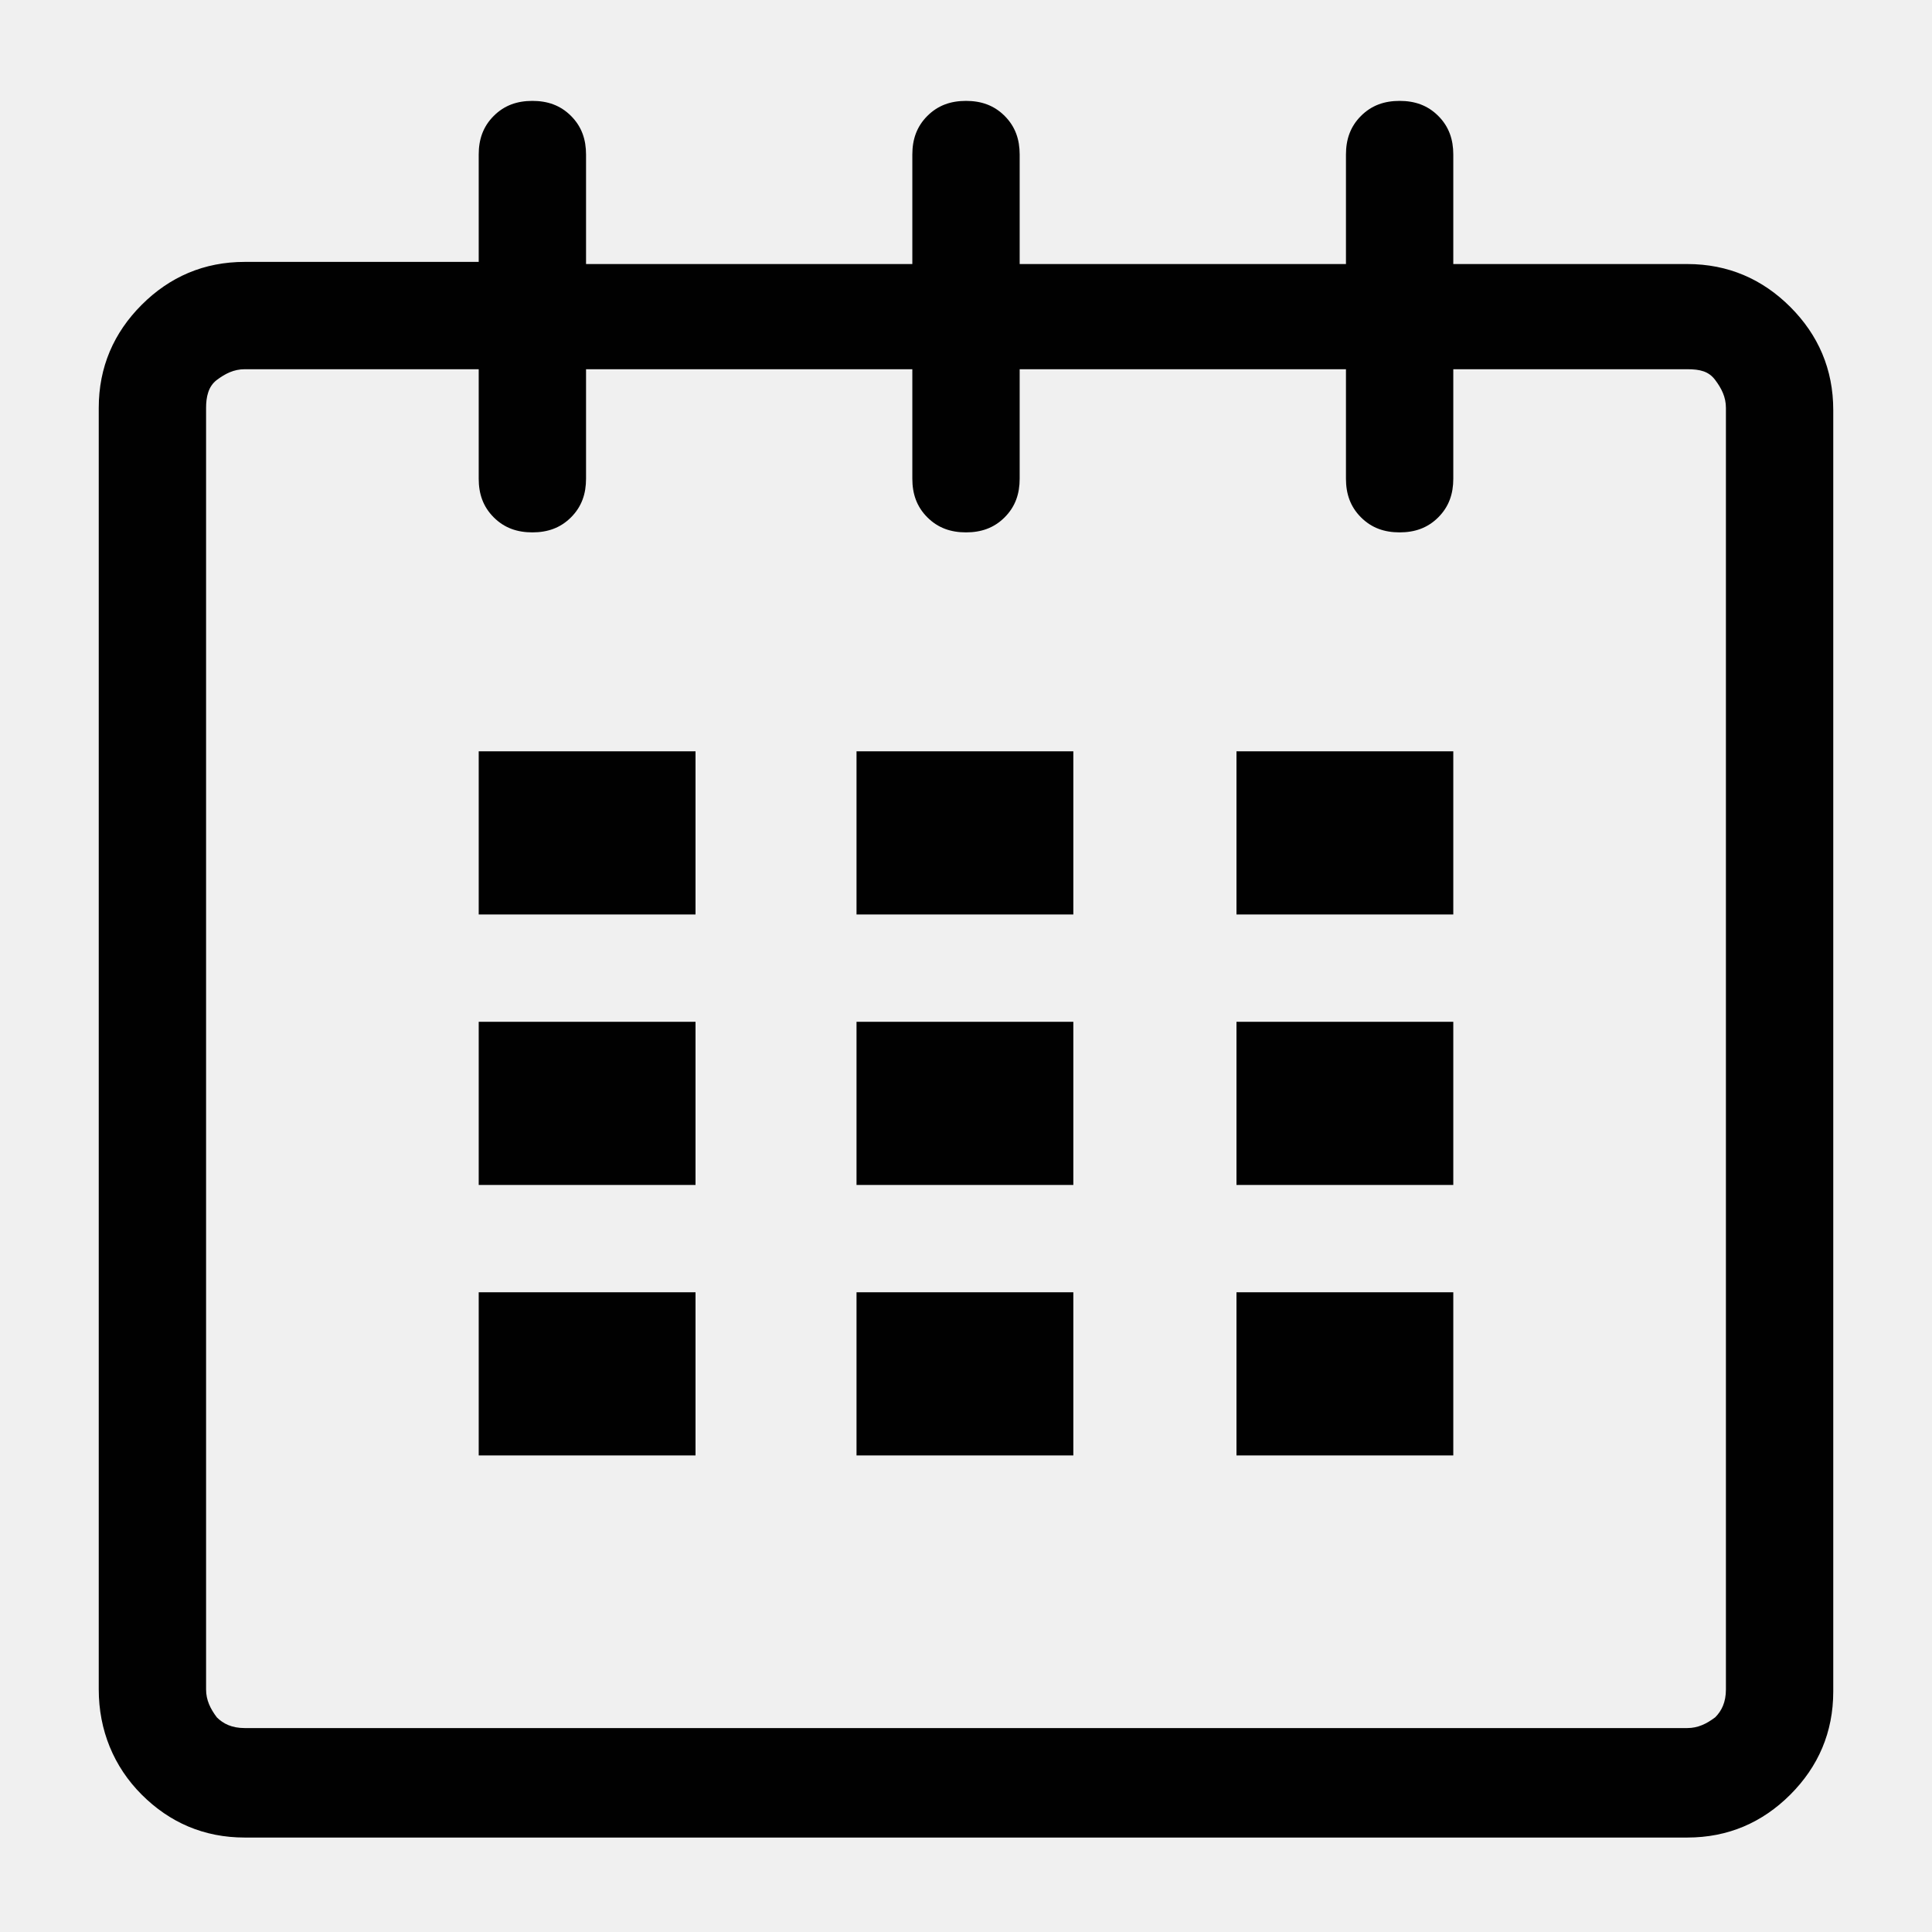
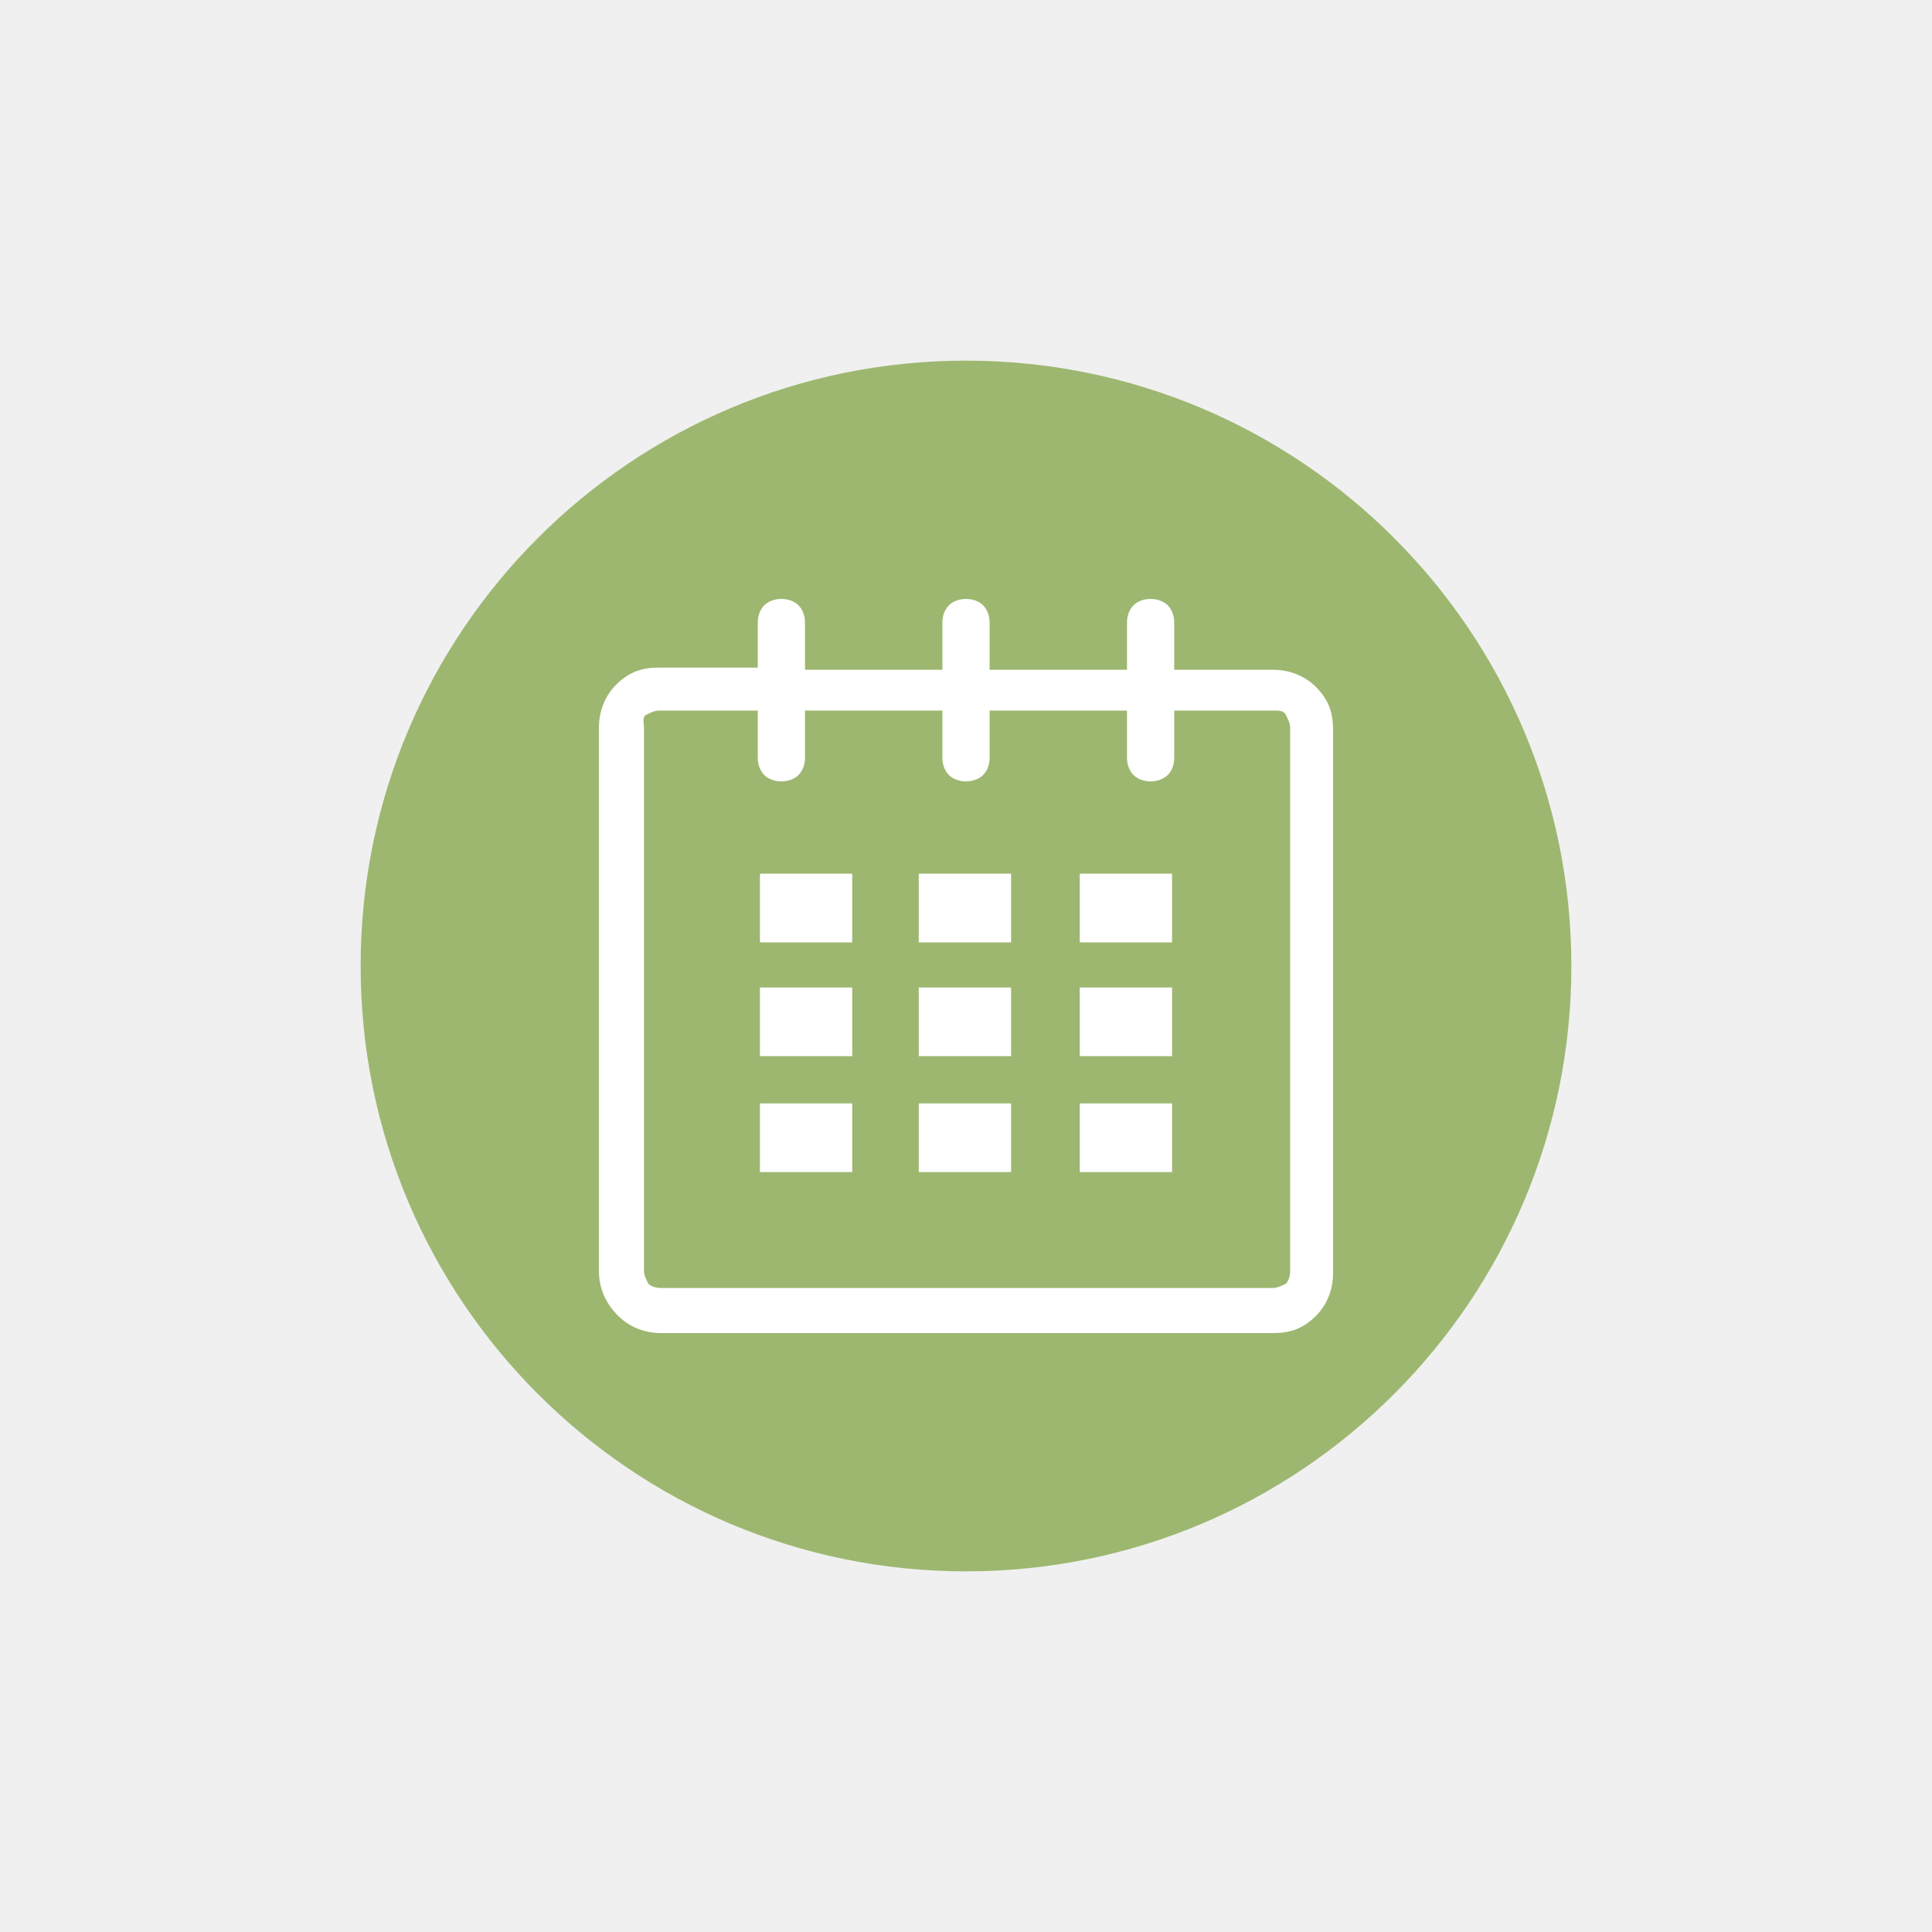
- <svg xmlns="http://www.w3.org/2000/svg" version="1.1" id="Layer_1" x="0px" y="0px" viewBox="0 0 90 90" enable-background="new 0 0 90 90" xml:space="preserve">
+ <svg xmlns="http://www.w3.org/2000/svg" version="1.1" id="Layer_1" x="0px" y="0px" viewBox="-4 6 90 90" style="enable-background:new -4 6 90 90;" xml:space="preserve">
+   <style type="text/css">
+ 	.st0{fill:#9DB770;}
+ 	.st1{fill:#FFFFFF;}
+ </style>
+   <circle class="st0" cx="41" cy="51" r="28.2" />
  <g>
-     <path fill="#010101" d="M4.6,78.7V19c0-1.9,0.7-3.5,2-4.8s2.9-2,4.8-2h10.9V7.2c0-0.7,0.2-1.3,0.7-1.8s1.1-0.7,1.8-0.7   c0.7,0,1.3,0.2,1.8,0.7c0.5,0.5,0.7,1.1,0.7,1.8v5.1h15.2V7.2c0-0.7,0.2-1.3,0.7-1.8s1.1-0.7,1.8-0.7c0.7,0,1.3,0.2,1.8,0.7   s0.7,1.1,0.7,1.8v5.1h15.2V7.2c0-0.7,0.2-1.3,0.7-1.8c0.5-0.5,1.1-0.7,1.8-0.7c0.7,0,1.3,0.2,1.8,0.7s0.7,1.1,0.7,1.8v5.1h10.9   c1.9,0,3.5,0.7,4.8,2c1.3,1.3,2,2.9,2,4.8v59.7c0,1.9-0.7,3.5-2,4.8c-1.3,1.3-2.9,2-4.8,2H11.4c-1.9,0-3.5-0.7-4.8-2   S4.6,80.6,4.6,78.7L4.6,78.7z M9.6,78.7c0,0.5,0.2,0.9,0.5,1.3c0.3,0.3,0.7,0.5,1.3,0.5h67.2c0.5,0,0.9-0.2,1.3-0.5   c0.3-0.3,0.5-0.7,0.5-1.3V19c0-0.5-0.2-0.9-0.5-1.3s-0.7-0.5-1.3-0.5H67.7v5.1c0,0.7-0.2,1.3-0.7,1.8s-1.1,0.7-1.8,0.7   c-0.7,0-1.3-0.2-1.8-0.7c-0.5-0.5-0.7-1.1-0.7-1.8v-5.1H47.5v5.1c0,0.7-0.2,1.3-0.7,1.8c-0.5,0.5-1.1,0.7-1.8,0.7   c-0.7,0-1.3-0.2-1.8-0.7s-0.7-1.1-0.7-1.8v-5.1H27.3v5.1c0,0.7-0.2,1.3-0.7,1.8s-1.1,0.7-1.8,0.7c-0.7,0-1.3-0.2-1.8-0.7   c-0.5-0.5-0.7-1.1-0.7-1.8v-5.1H11.4c-0.5,0-0.9,0.2-1.3,0.5S9.6,18.5,9.6,19L9.6,78.7L9.6,78.7z M22.3,67.8v-7.6h10.1v7.6H22.3   L22.3,67.8z M22.3,55.2v-7.6h10.1v7.6H22.3L22.3,55.2z M22.3,42.5V35h10.1v7.6H22.3L22.3,42.5z M39.9,67.8v-7.6h10.1v7.6H39.9z    M39.9,55.2v-7.6h10.1v7.6H39.9z M39.9,42.5V35h10.1v7.6H39.9z M57.6,67.8v-7.6h10.1v7.6H57.6z M57.6,55.2v-7.6h10.1v7.6H57.6z    M57.6,42.5V35h10.1v7.6H57.6z" />
+     <path class="st1" d="M23.9,65.2V39.9c0-0.8,0.3-1.5,0.8-2c0.6-0.6,1.2-0.8,2-0.8h4.6v-2.1c0-0.3,0.1-0.6,0.3-0.8   c0.2-0.2,0.5-0.3,0.8-0.3s0.6,0.1,0.8,0.3c0.2,0.2,0.3,0.5,0.3,0.8v2.2h6.4v-2.2c0-0.3,0.1-0.6,0.3-0.8c0.2-0.2,0.5-0.3,0.8-0.3   c0.3,0,0.6,0.1,0.8,0.3c0.2,0.2,0.3,0.5,0.3,0.8v2.2h6.4v-2.2c0-0.3,0.1-0.6,0.3-0.8c0.2-0.2,0.5-0.3,0.8-0.3   c0.3,0,0.6,0.1,0.8,0.3c0.2,0.2,0.3,0.5,0.3,0.8v2.2h4.6c0.8,0,1.5,0.3,2,0.8c0.6,0.6,0.8,1.2,0.8,2v25.3c0,0.8-0.3,1.5-0.8,2   c-0.6,0.6-1.2,0.8-2,0.8H26.8c-0.8,0-1.5-0.3-2-0.8C24.2,66.7,23.9,66,23.9,65.2L23.9,65.2z M26,65.2c0,0.2,0.1,0.4,0.2,0.6   c0.1,0.1,0.3,0.2,0.6,0.2h28.5c0.2,0,0.4-0.1,0.6-0.2c0.1-0.1,0.2-0.3,0.2-0.6V39.9c0-0.2-0.1-0.4-0.2-0.6   c-0.1-0.2-0.3-0.2-0.6-0.2h-4.6v2.2c0,0.3-0.1,0.6-0.3,0.8c-0.2,0.2-0.5,0.3-0.8,0.3s-0.6-0.1-0.8-0.3c-0.2-0.2-0.3-0.5-0.3-0.8   v-2.2h-6.4v2.2c0,0.3-0.1,0.6-0.3,0.8c-0.2,0.2-0.5,0.3-0.8,0.3c-0.3,0-0.6-0.1-0.8-0.3c-0.2-0.2-0.3-0.5-0.3-0.8v-2.2h-6.4v2.2   c0,0.3-0.1,0.6-0.3,0.8c-0.2,0.2-0.5,0.3-0.8,0.3c-0.3,0-0.6-0.1-0.8-0.3c-0.2-0.2-0.3-0.5-0.3-0.8v-2.2h-4.6   c-0.2,0-0.4,0.1-0.6,0.2S26,39.7,26,39.9V65.2L26,65.2z M31.4,60.6v-3.2h4.3v3.2H31.4L31.4,60.6z M31.4,55.3V52h4.3v3.2H31.4   L31.4,55.3z M31.4,49.9v-3.2h4.3v3.2L31.4,49.9L31.4,49.9z M38.8,60.6v-3.2h4.3v3.2H38.8z M38.8,55.3V52h4.3v3.2H38.8z M38.8,49.9   v-3.2h4.3v3.2L38.8,49.9L38.8,49.9z M46.3,60.6v-3.2h4.3v3.2H46.3z M46.3,55.3V52h4.3v3.2H46.3z M46.3,49.9v-3.2h4.3v3.2L46.3,49.9   L46.3,49.9z" />
  </g>
</svg>
